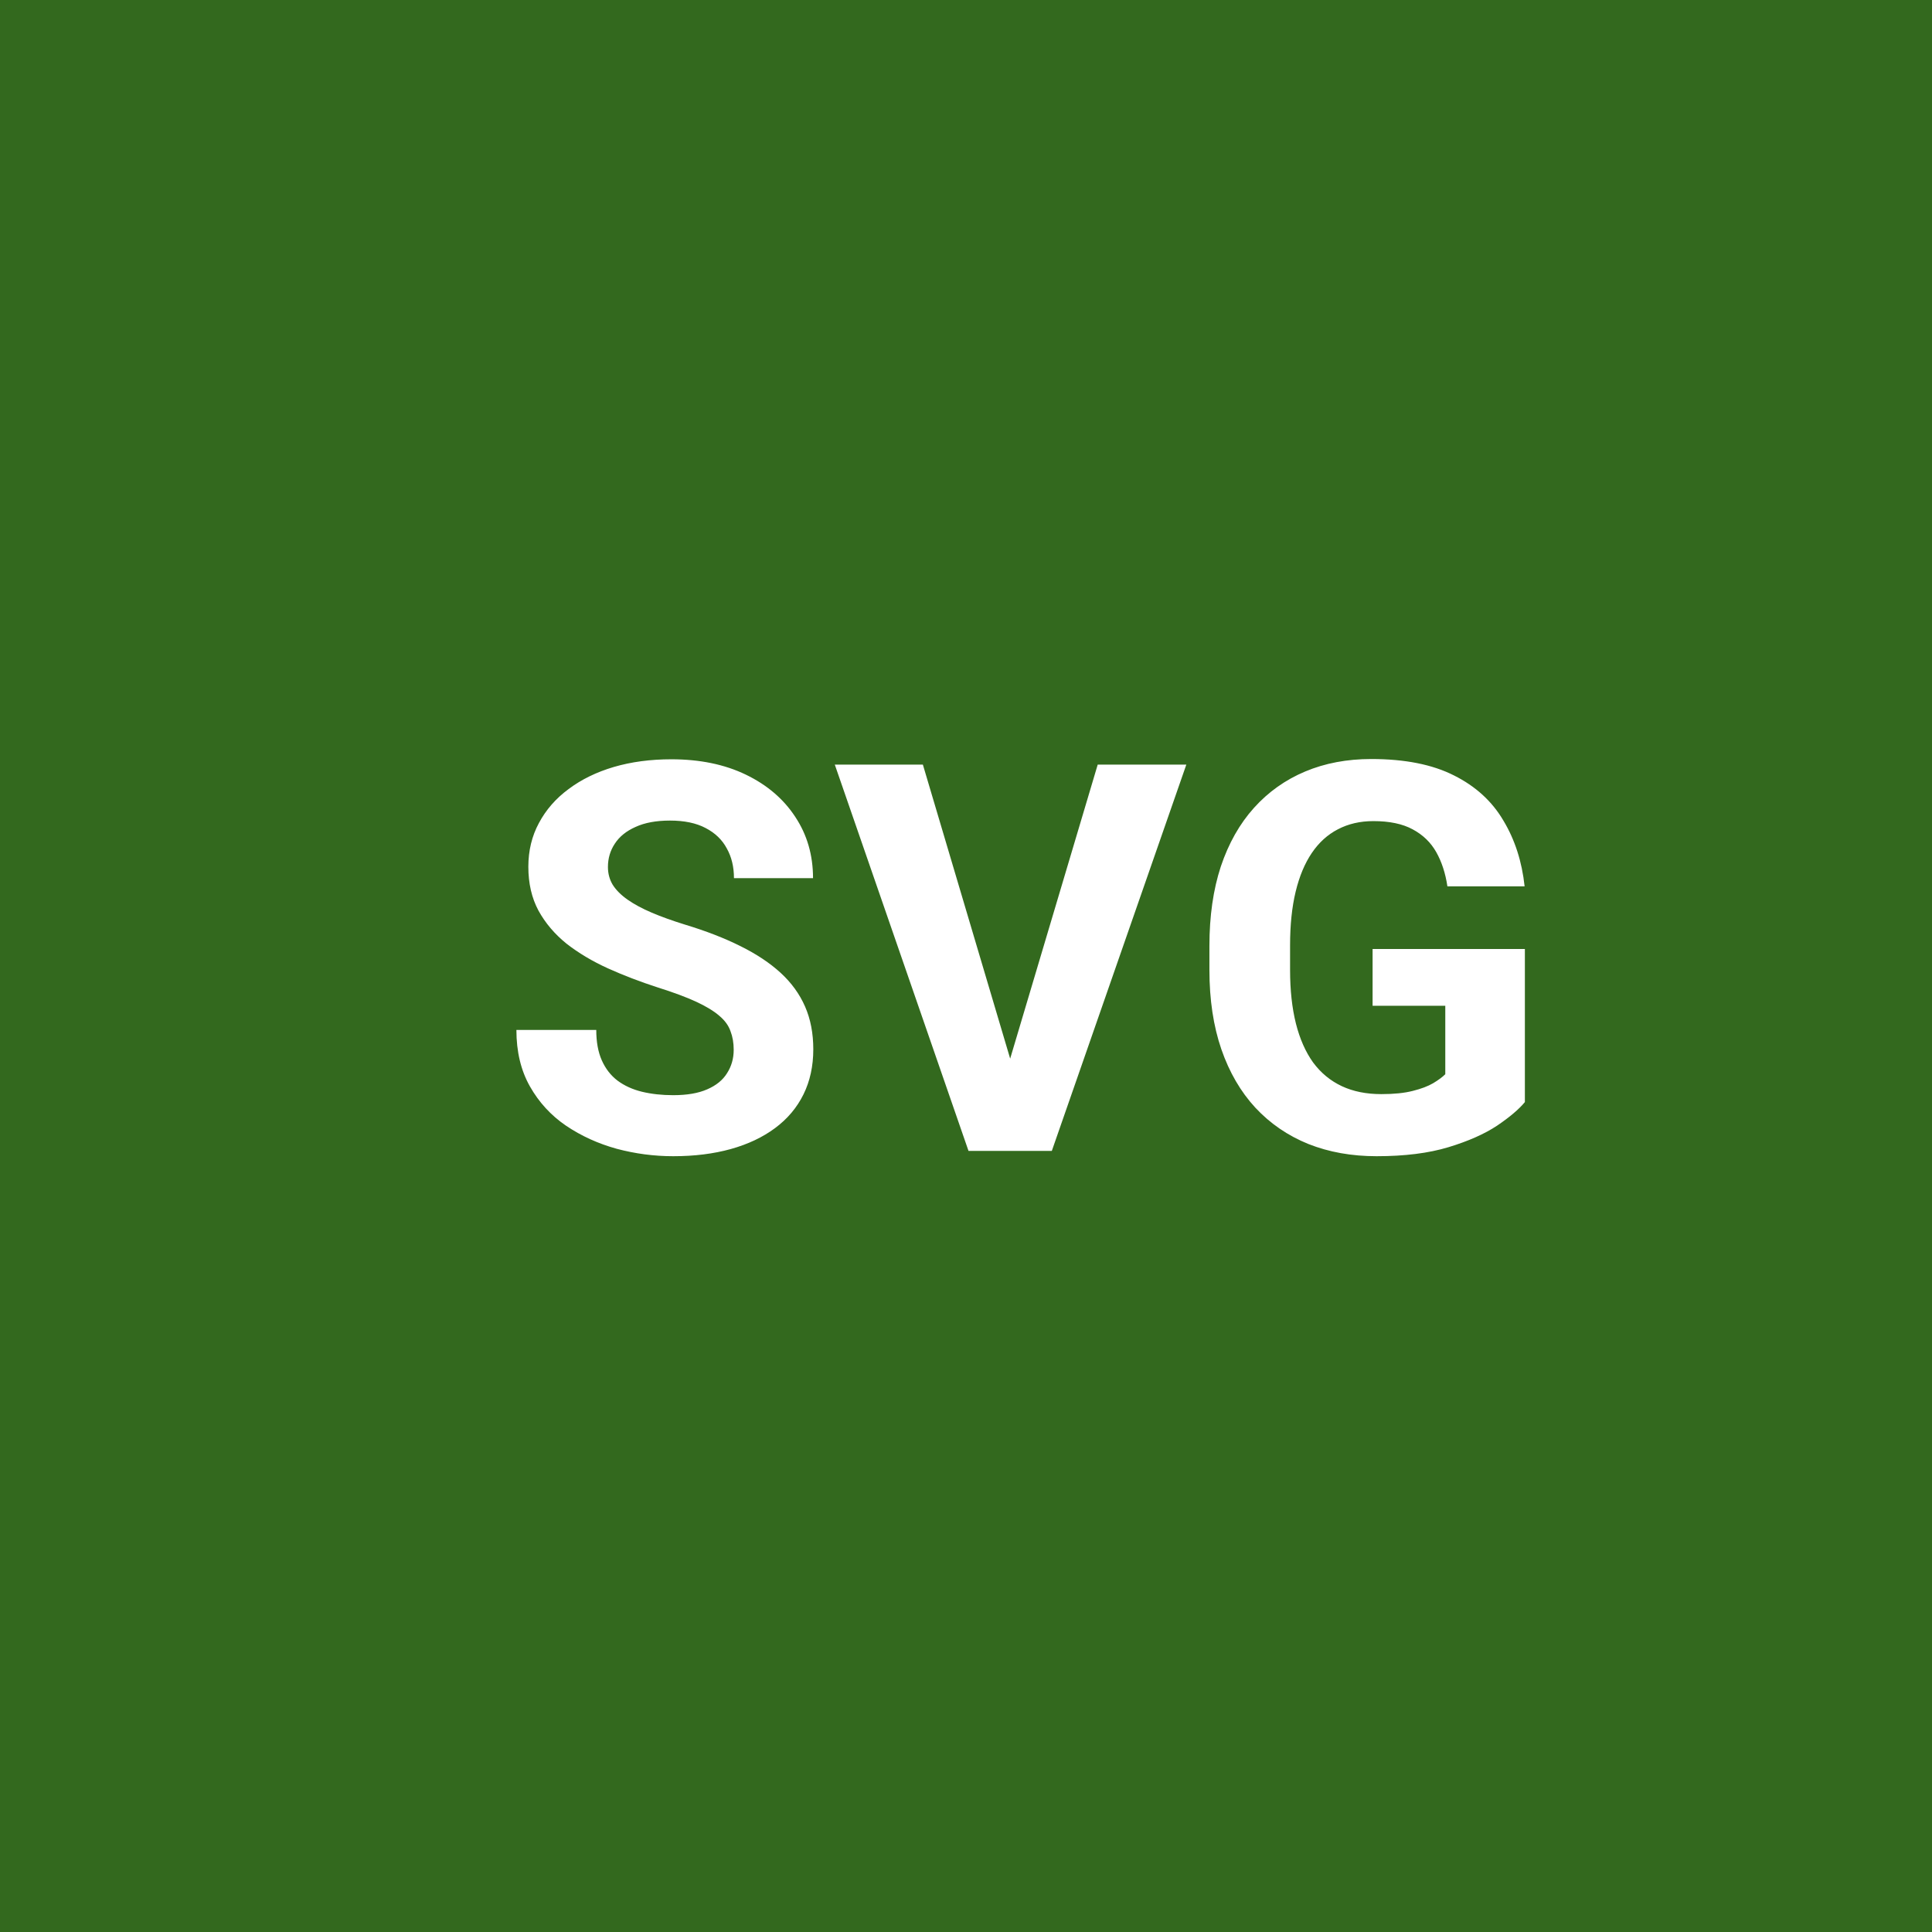
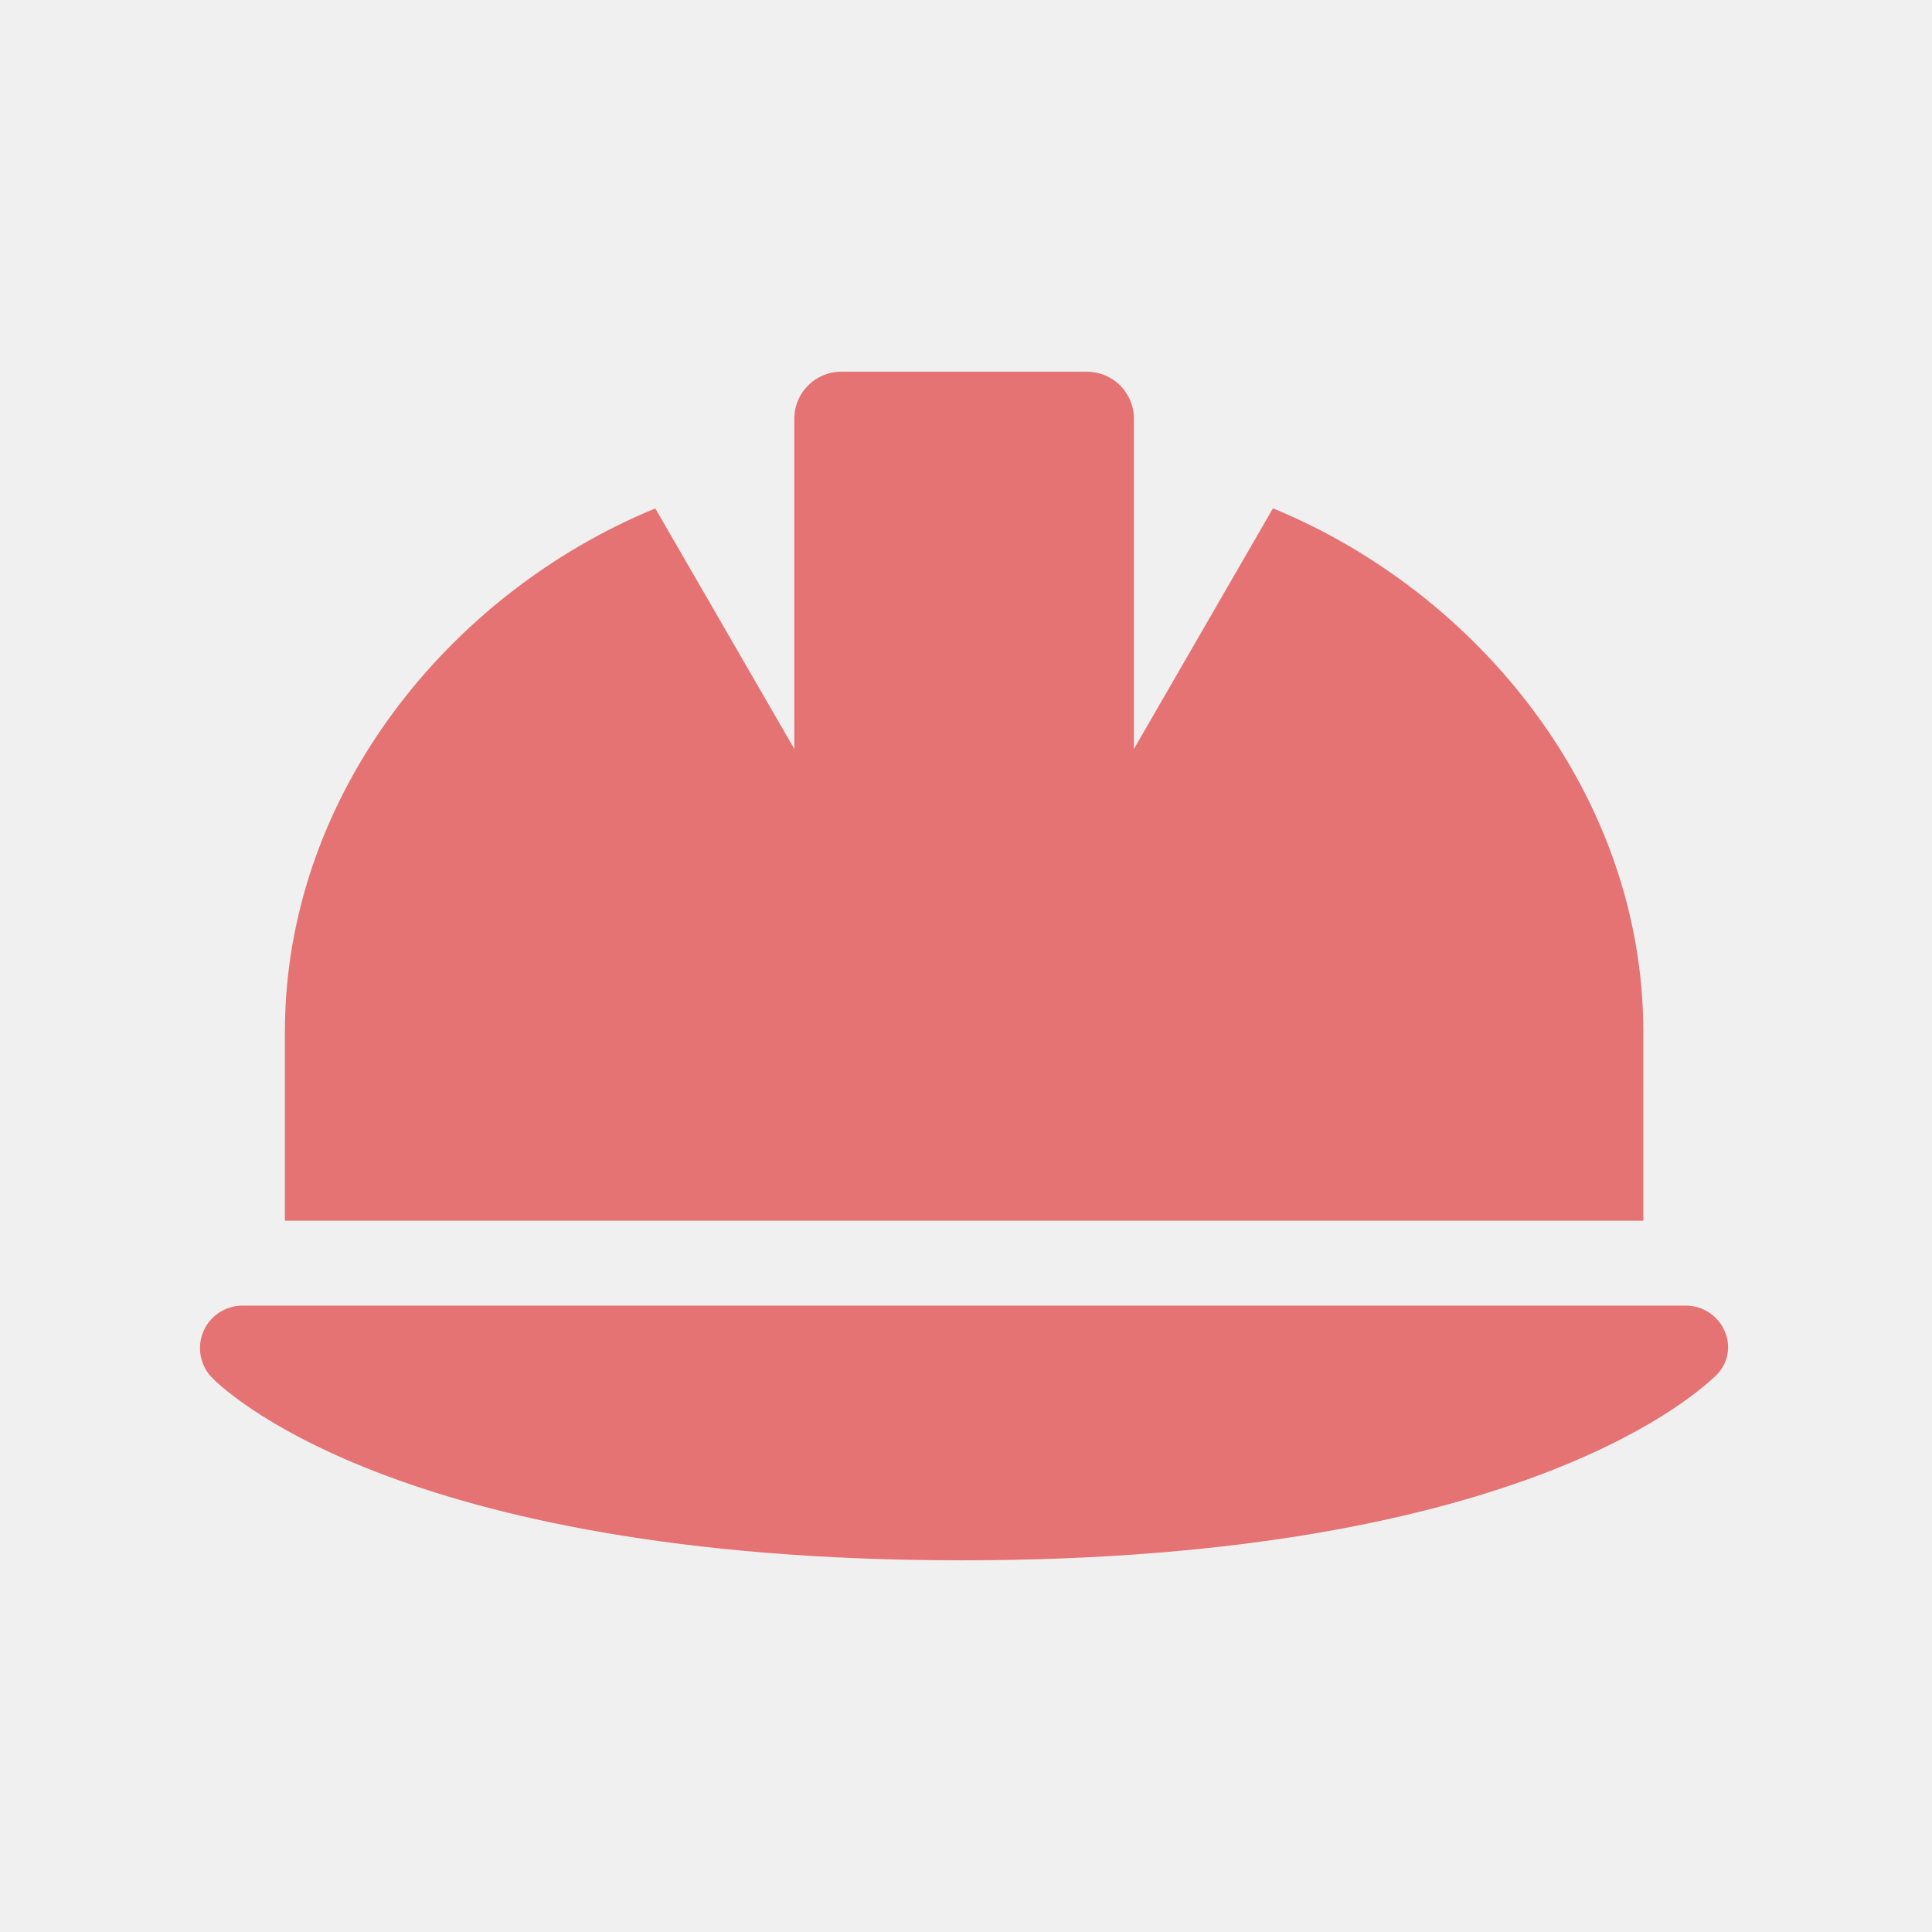
<svg xmlns="http://www.w3.org/2000/svg" width="512" height="512" viewBox="0 0 512 512" fill="none">
-   <rect width="512" height="512" fill="#33691E" />
-   <path d="M194.438 278.211C194.438 276.383 194.156 274.742 193.594 273.289C193.078 271.789 192.094 270.43 190.641 269.211C189.188 267.945 187.148 266.703 184.523 265.484C181.898 264.266 178.5 263 174.328 261.688C169.688 260.188 165.281 258.5 161.109 256.625C156.984 254.75 153.328 252.57 150.141 250.086C147 247.555 144.516 244.625 142.688 241.297C140.906 237.969 140.016 234.102 140.016 229.695C140.016 225.43 140.953 221.562 142.828 218.094C144.703 214.578 147.328 211.578 150.703 209.094C154.078 206.562 158.062 204.617 162.656 203.258C167.297 201.898 172.383 201.219 177.914 201.219C185.461 201.219 192.047 202.578 197.672 205.297C203.297 208.016 207.656 211.742 210.75 216.477C213.891 221.211 215.461 226.625 215.461 232.719H194.508C194.508 229.719 193.875 227.094 192.609 224.844C191.391 222.547 189.516 220.742 186.984 219.43C184.5 218.117 181.359 217.461 177.562 217.461C173.906 217.461 170.859 218.023 168.422 219.148C165.984 220.227 164.156 221.703 162.938 223.578C161.719 225.406 161.109 227.469 161.109 229.766C161.109 231.5 161.531 233.07 162.375 234.477C163.266 235.883 164.578 237.195 166.312 238.414C168.047 239.633 170.18 240.781 172.711 241.859C175.242 242.938 178.172 243.992 181.5 245.023C187.078 246.711 191.977 248.609 196.195 250.719C200.461 252.828 204.023 255.195 206.883 257.82C209.742 260.445 211.898 263.422 213.352 266.75C214.805 270.078 215.531 273.852 215.531 278.07C215.531 282.523 214.664 286.508 212.93 290.023C211.195 293.539 208.688 296.516 205.406 298.953C202.125 301.391 198.211 303.242 193.664 304.508C189.117 305.773 184.031 306.406 178.406 306.406C173.344 306.406 168.352 305.75 163.43 304.438C158.508 303.078 154.031 301.039 150 298.32C146.016 295.602 142.828 292.133 140.438 287.914C138.047 283.695 136.852 278.703 136.852 272.938H158.016C158.016 276.125 158.508 278.82 159.492 281.023C160.477 283.227 161.859 285.008 163.641 286.367C165.469 287.727 167.625 288.711 170.109 289.32C172.641 289.93 175.406 290.234 178.406 290.234C182.062 290.234 185.062 289.719 187.406 288.688C189.797 287.656 191.555 286.227 192.68 284.398C193.852 282.57 194.438 280.508 194.438 278.211ZM266.789 283.625L290.906 202.625H314.391L278.742 305H263.273L266.789 283.625ZM244.57 202.625L268.617 283.625L272.273 305H256.664L221.227 202.625H244.57ZM404.109 251.492V292.062C402.516 293.984 400.055 296.07 396.727 298.32C393.398 300.523 389.109 302.422 383.859 304.016C378.609 305.609 372.258 306.406 364.805 306.406C358.195 306.406 352.172 305.328 346.734 303.172C341.297 300.969 336.609 297.758 332.672 293.539C328.781 289.32 325.781 284.164 323.672 278.07C321.562 271.93 320.508 264.922 320.508 257.047V250.648C320.508 242.773 321.516 235.766 323.531 229.625C325.594 223.484 328.523 218.305 332.32 214.086C336.117 209.867 340.641 206.656 345.891 204.453C351.141 202.25 356.977 201.148 363.398 201.148C372.305 201.148 379.617 202.602 385.336 205.508C391.055 208.367 395.414 212.352 398.414 217.461C401.461 222.523 403.336 228.336 404.039 234.898H383.578C383.062 231.43 382.078 228.406 380.625 225.828C379.172 223.25 377.086 221.234 374.367 219.781C371.695 218.328 368.227 217.602 363.961 217.602C360.445 217.602 357.305 218.328 354.539 219.781C351.82 221.188 349.523 223.273 347.648 226.039C345.773 228.805 344.344 232.227 343.359 236.305C342.375 240.383 341.883 245.117 341.883 250.508V257.047C341.883 262.391 342.398 267.125 343.43 271.25C344.461 275.328 345.984 278.773 348 281.586C350.062 284.352 352.594 286.438 355.594 287.844C358.594 289.25 362.086 289.953 366.07 289.953C369.398 289.953 372.164 289.672 374.367 289.109C376.617 288.547 378.422 287.867 379.781 287.07C381.188 286.227 382.266 285.43 383.016 284.68V266.539H363.75V251.492H404.109Z" fill="white" />
+   <g clip-path="url(#clip0_806_189)">
+     <path d="M435.5 273.508C435.5 210.81 392.026 157.211 337.344 134.711L300.5 198.484V111.002C300.5 104.062 294.945 98.5 287.984 98.5H223.016C216.055 98.5 210.5 104.062 210.5 111.002V198.47L173.656 134.732C118.974 157.211 75.5 210.789 75.5 273.508L75.493 323.5H435.493L435.5 273.508ZM457.086 352.82C455.328 348.672 451.25 346 446.75 346H64.25C59.768 346 55.7 348.68 53.921 352.789C52.142 356.92 52.976 361.712 56.074 364.982C57.944 366.953 103.639 413.5 254.867 413.5C406.095 413.5 451.813 366.96 454.273 364.984C458 361.68 458.844 356.898 457.086 352.82Z" fill="#E57373" />
+   </g>
+   <defs>
+     <clipPath id="clip0_806_189">
+       <rect width="405" height="360" fill="white" transform="translate(53 76)" />
+     </clipPath>
+   </defs>
</svg>
